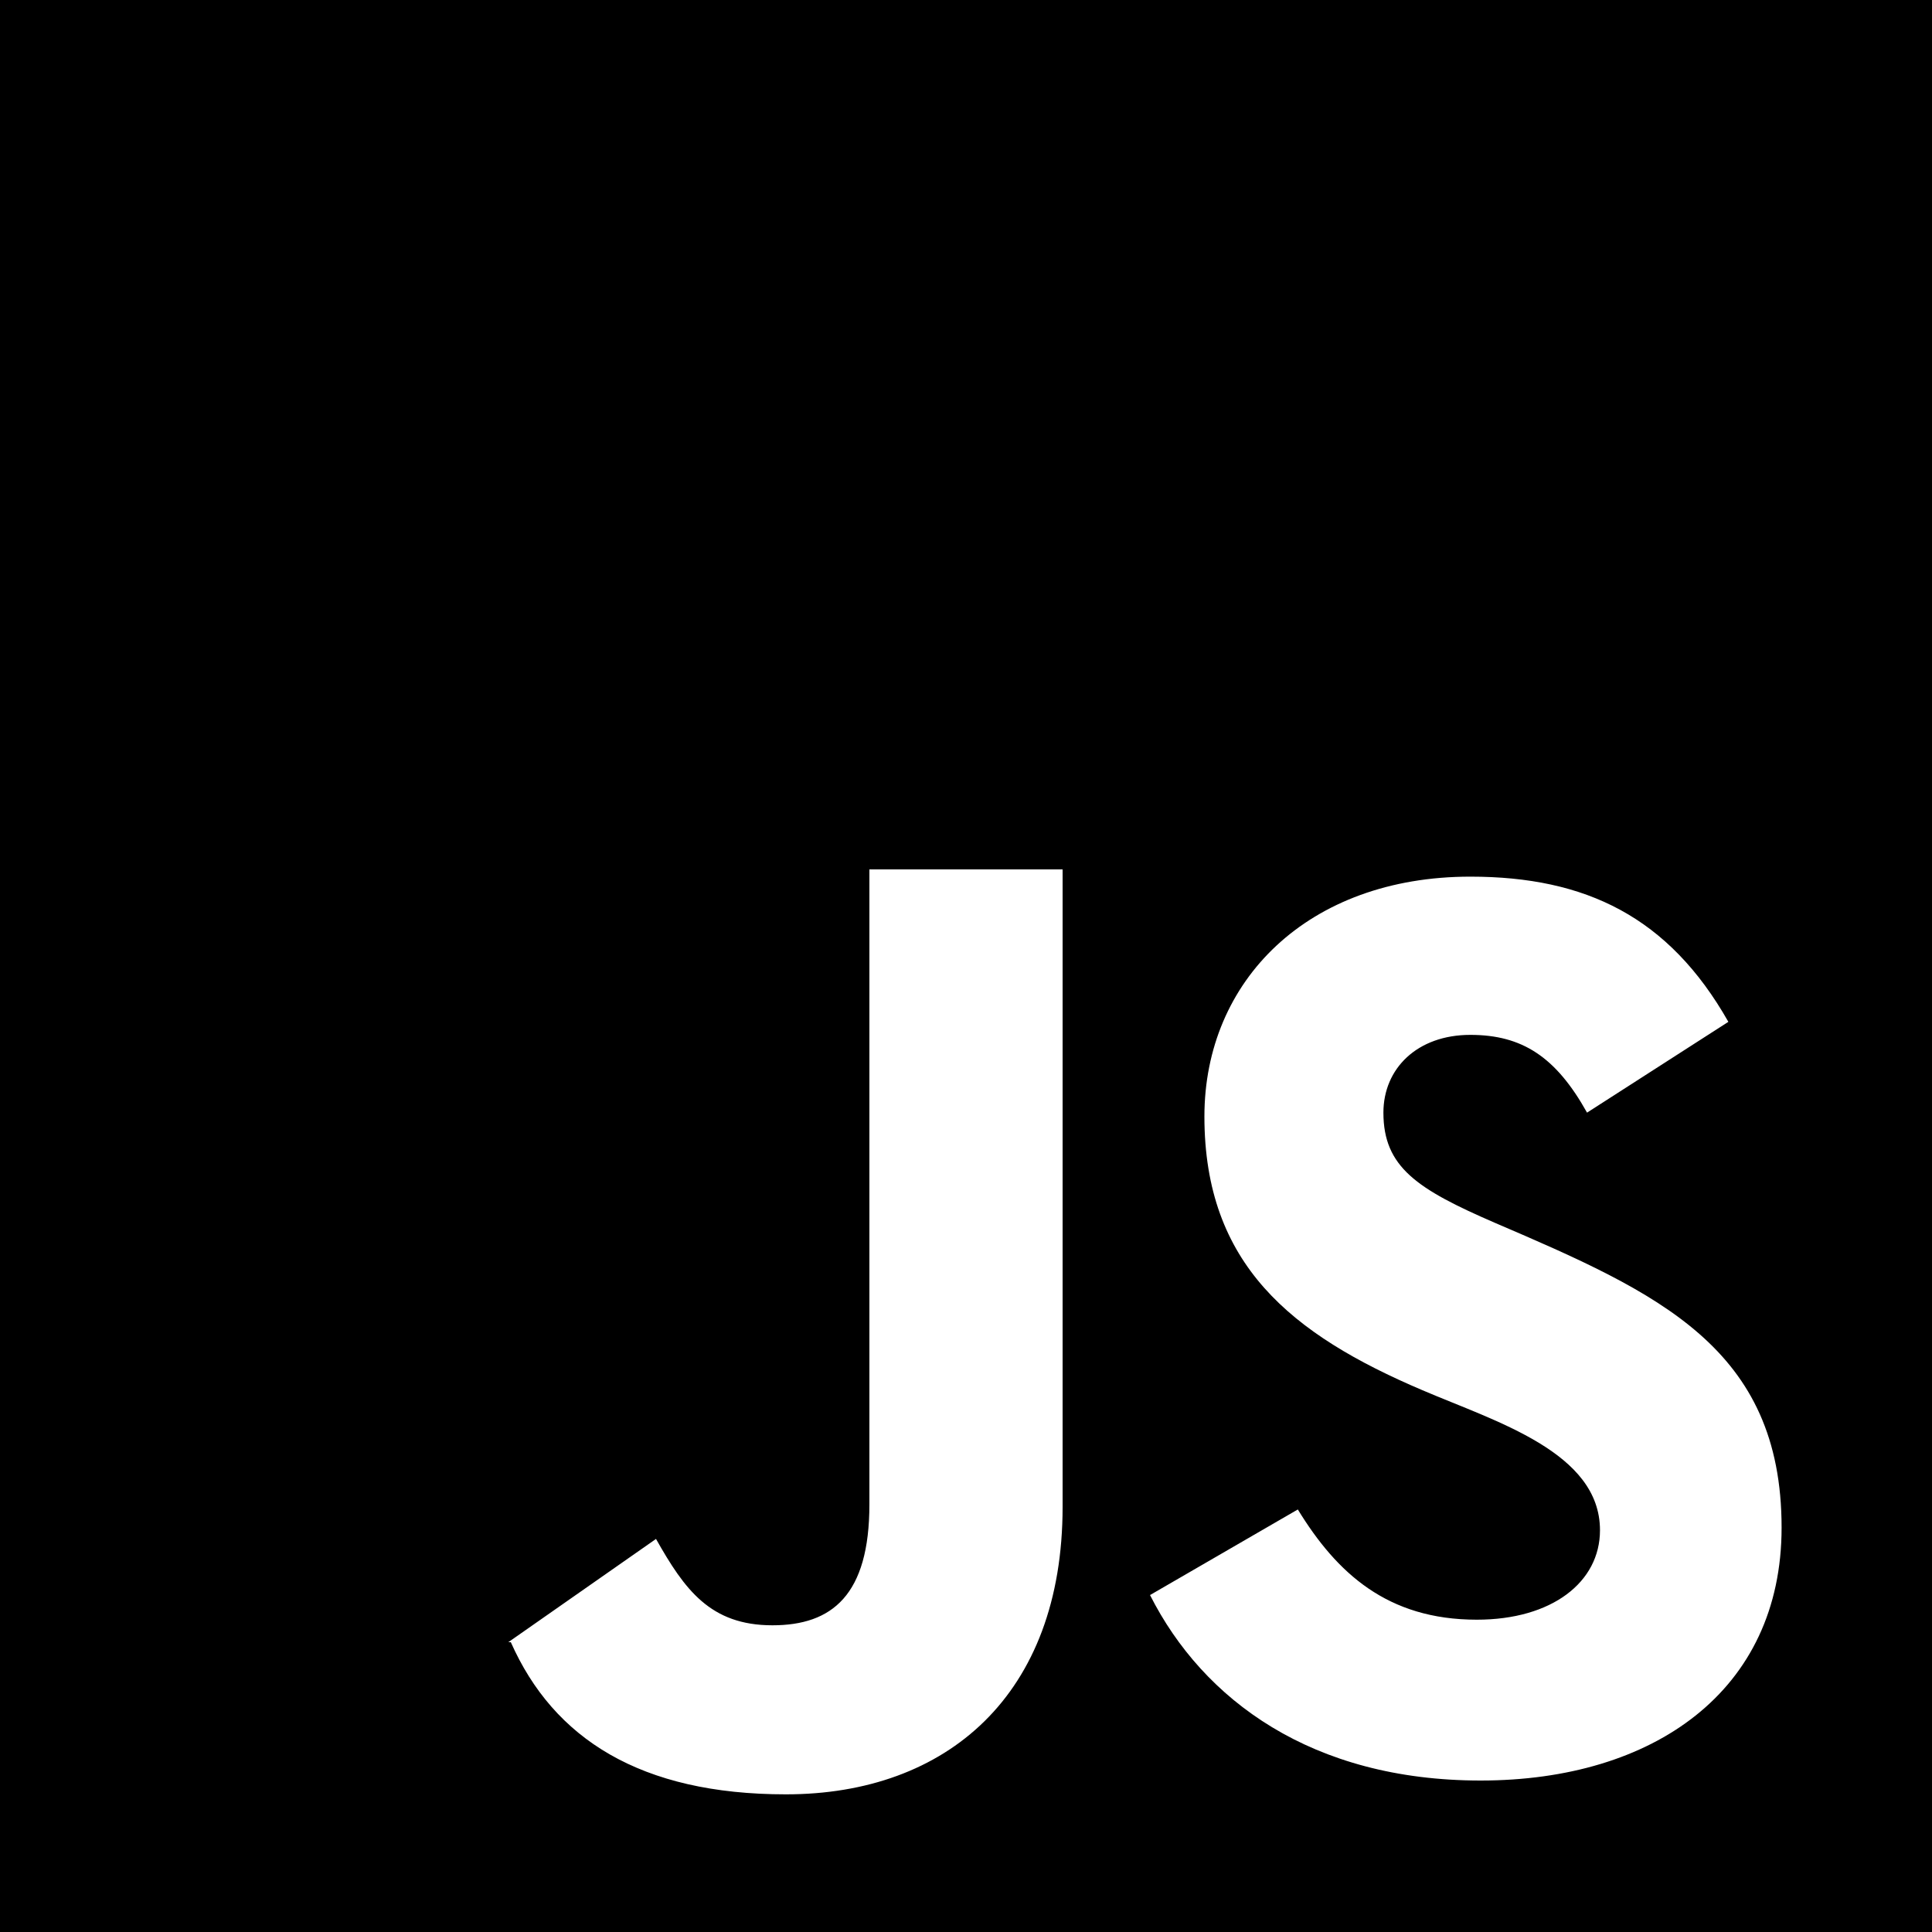
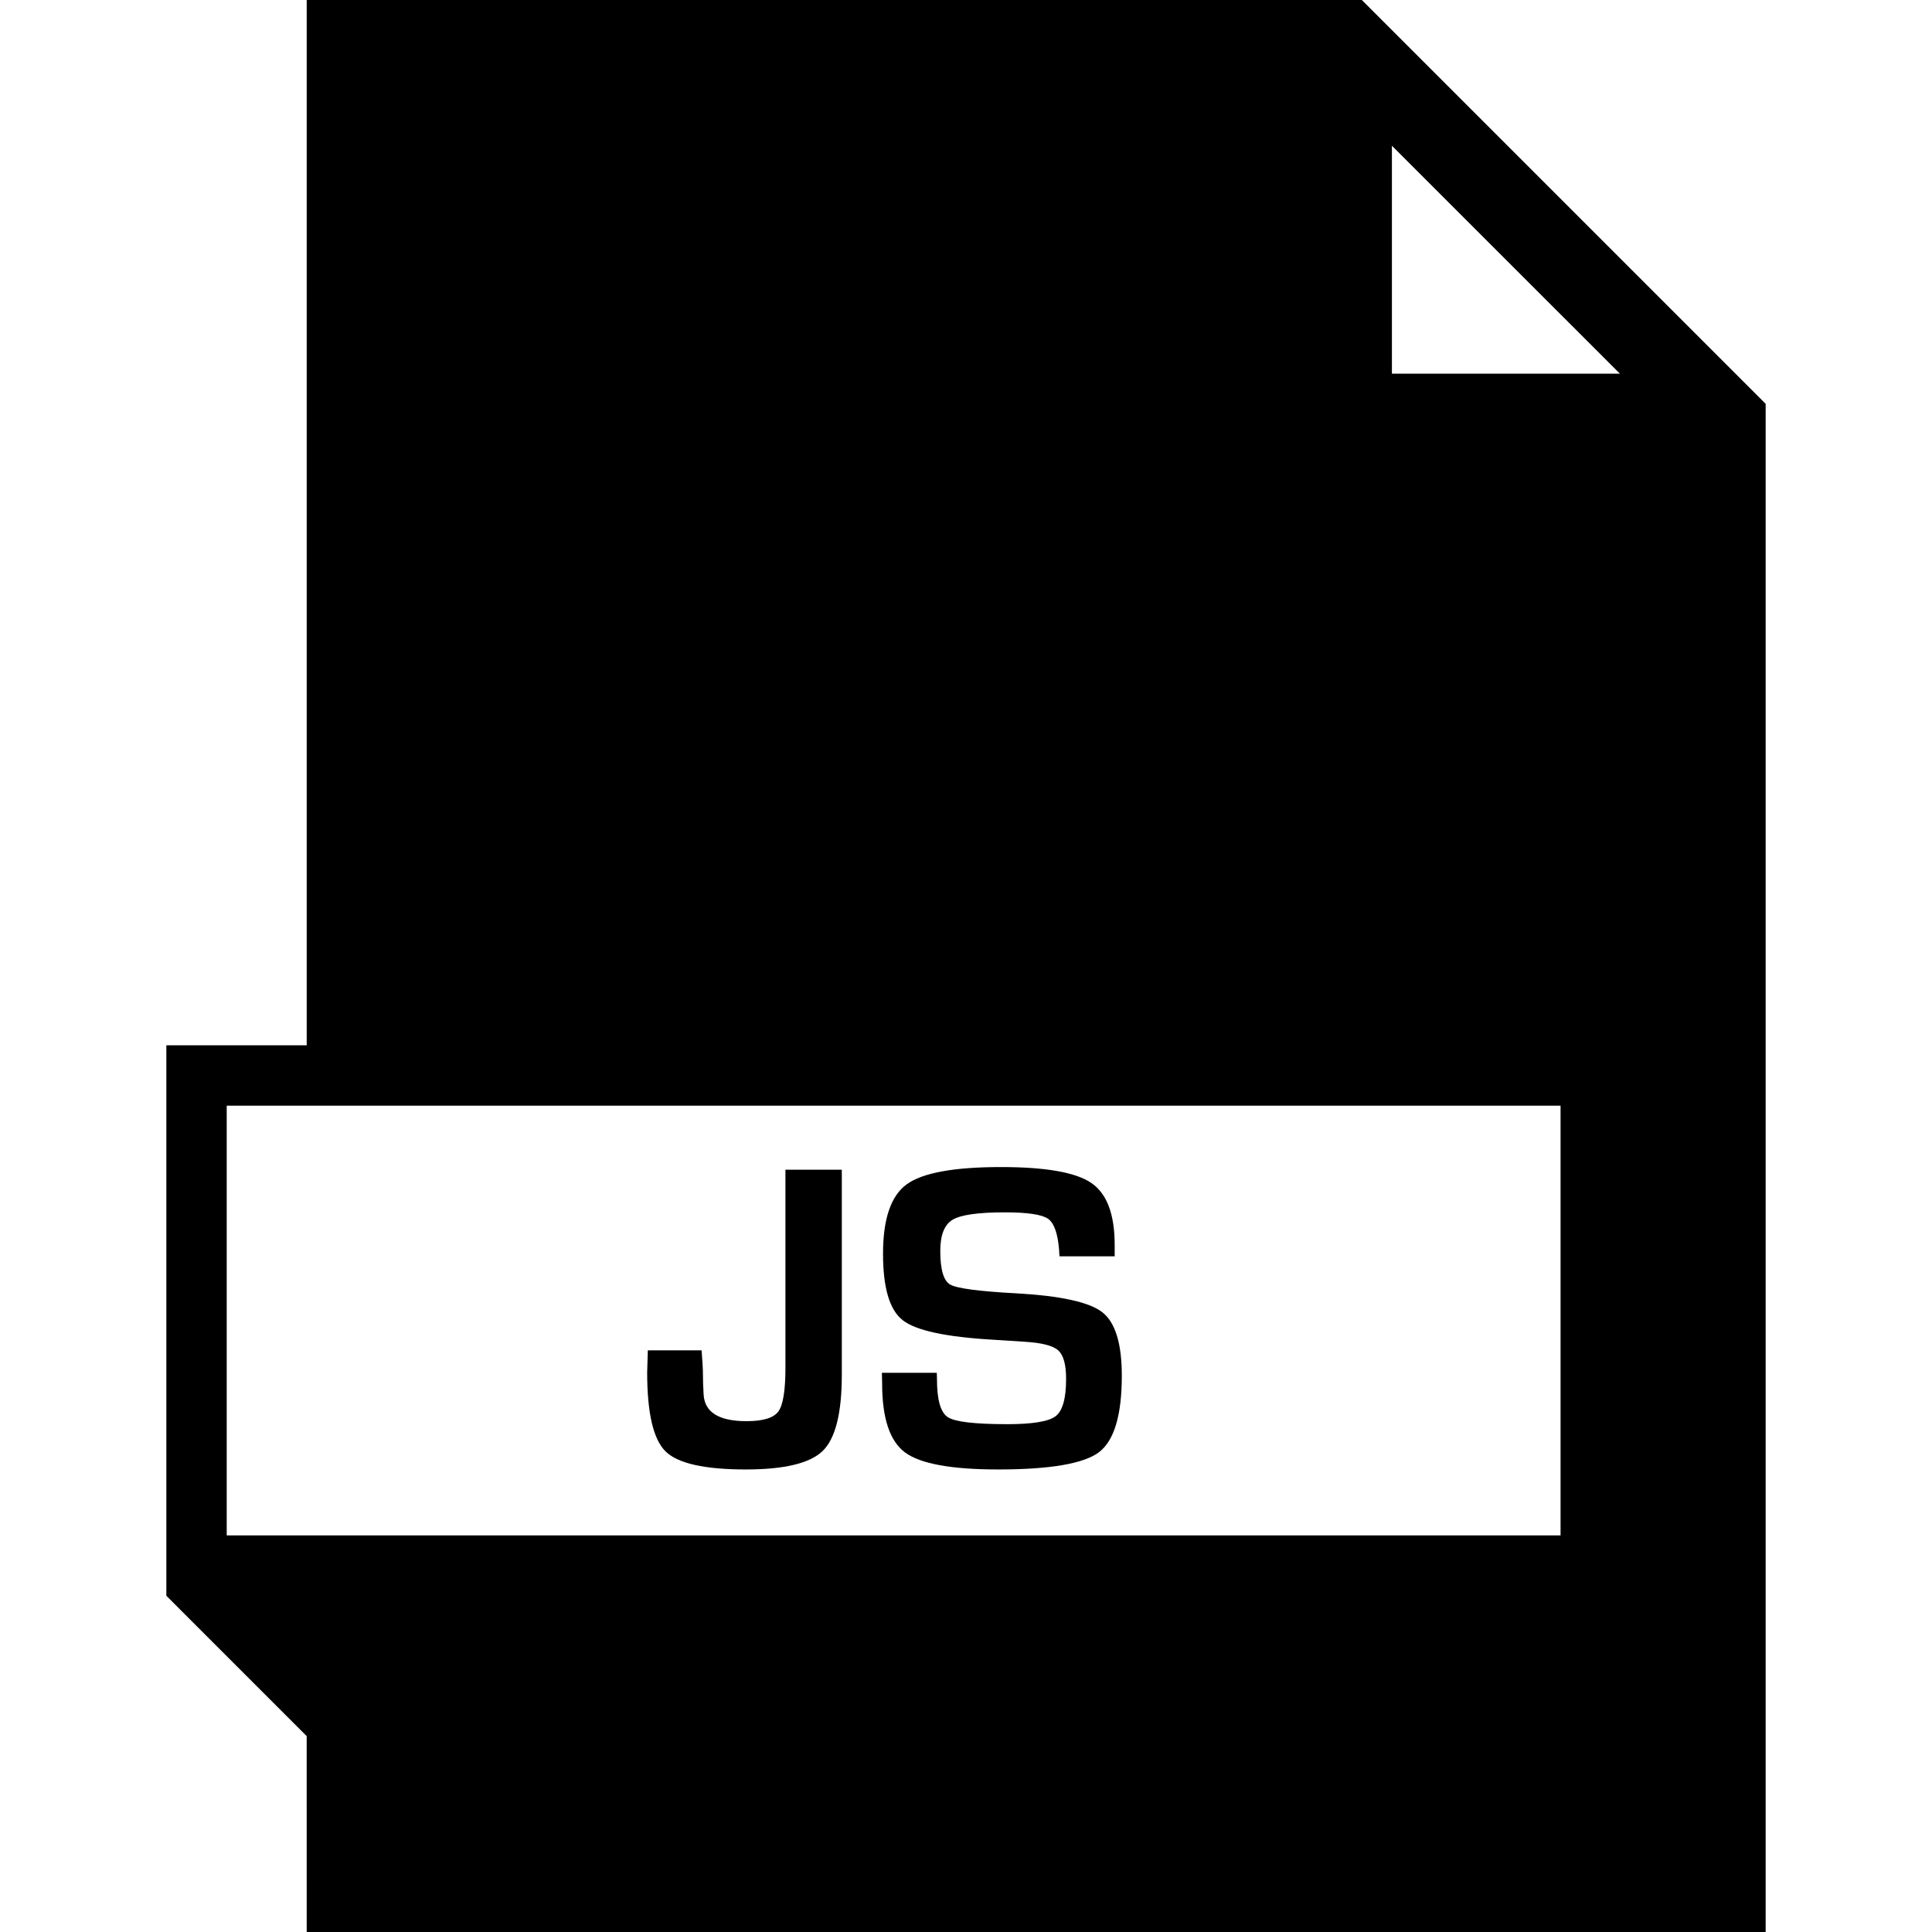
- <svg xmlns="http://www.w3.org/2000/svg" width="20px" height="20px" viewBox="0 0 20 20" version="1.1">
-   <defs />
-   <g id="Page-1" stroke="none" stroke-width="1" fill="none" fill-rule="evenodd">
-     <g id="Dribbble-Light-Preview" transform="translate(-420, -7479)" fill="#000000">
-       <g id="icons" transform="translate(56, 160)">
-         <path d="M379.328,7337.432 C377.583,7337.432 376.455,7336.6 375.905,7335.512 L375.905,7335.512 L377.435,7334.626 C377.838,7335.284 378.361,7335.767 379.288,7335.767 C380.066,7335.767 380.563,7335.378 380.563,7334.841 C380.563,7334.033 379.485,7333.717 378.724,7333.391 C377.368,7332.814 376.468,7332.089 376.468,7330.558 C376.468,7329.149 377.542,7328.075 379.221,7328.075 C380.415,7328.075 381.275,7328.491 381.892,7329.578 L380.429,7330.518 C380.107,7329.941 379.758,7329.713 379.221,7329.713 C378.67,7329.713 378.321,7330.062 378.321,7330.518 C378.321,7331.082 378.67,7331.31 379.476,7331.659 C381.165,7332.383 382.443,7332.952 382.443,7334.814 C382.443,7336.506 381.114,7337.432 379.328,7337.432 L379.328,7337.432 Z M375,7334.599 C375,7336.546 373.801,7337.575 372.136,7337.575 C370.632,7337.575 369.731,7337 369.288,7336 L369.273,7336 L369.266,7336 L369.262,7336 L370.791,7334.931 C371.086,7335.454 371.352,7335.825 371.996,7335.825 C372.614,7335.825 373,7335.512 373,7334.573 L373,7328 L375,7328 L375,7334.599 Z M364,7339 L384,7339 L384,7319 L364,7319 L364,7339 Z" id="javascript-[#155]" />
-       </g>
-     </g>
+ <svg xmlns="http://www.w3.org/2000/svg" version="1.1" id="Capa_1" x="0px" y="0px" viewBox="0 0 490 490" style="enable-background:new 0 0 490 490;" xml:space="preserve">
+   <g>
+     <path d="M189.158,372.689c9.824,0,16.344-1.585,19.544-4.74c3.2-3.17,4.8-9.6,4.8-19.275v-52.009h-14.296v50.244   c0,5.742-0.598,9.436-1.795,11.066c-1.196,1.645-3.888,2.467-8.09,2.467c-7.028,0-10.662-2.288-10.871-6.849   c-0.12-1.884-0.165-3.484-0.165-4.815c0-1.391-0.12-3.484-0.344-6.296h-13.638l-0.165,5.578c0,10.318,1.555,17.002,4.666,20.053   C171.917,371.164,178.706,372.689,189.158,372.689z" />
+     <path d="M255.477,361.204c-8.209,0-13.234-0.583-15.073-1.764c-1.839-1.181-2.766-4.396-2.766-9.66l-0.045-1.6h-13.922l0.06,2.751   c0,8.763,1.944,14.58,5.817,17.451c3.888,2.871,11.754,4.307,23.612,4.307c13.174,0,21.698-1.466,25.571-4.381   c3.858-2.931,5.787-9.406,5.787-19.41c0-8.135-1.645-13.488-4.935-16.075c-3.29-2.572-10.557-4.172-21.787-4.8   c-9.495-0.508-15.088-1.256-16.778-2.213c-1.705-0.957-2.542-3.813-2.542-8.553c0-4.008,1.032-6.639,3.11-7.895   c2.078-1.256,6.505-1.884,13.279-1.884c5.742,0,9.391,0.553,10.946,1.63c1.54,1.092,2.482,3.753,2.811,7.985   c0,0.329,0.03,0.837,0.105,1.54h13.982v-2.871c0-7.806-1.974-13.04-5.922-15.731c-3.933-2.692-11.574-4.038-22.909-4.038   c-11.963,0-19.948,1.466-23.941,4.396c-3.993,2.916-5.981,8.793-5.981,17.585c0,8.613,1.645,14.221,4.965,16.838   c3.305,2.617,10.931,4.277,22.864,4.965l7.896,0.508c4.456,0.254,7.342,0.987,8.688,2.183c1.346,1.196,2.019,3.604,2.019,7.253   c0,4.935-0.882,8.09-2.647,9.451C265.975,360.532,261.878,361.204,255.477,361.204z" />
+     <path d="M77.788,0v265.111H42.189v139.614h0.001l35.59,35.591L77.788,490h370.023V102.422L345.388,0H77.788z M395.793,389.413   H57.501V280.423h338.292V389.413z M353.022,36.962l57.816,57.804h-57.816V36.962z" />
  </g>
+   <g>
+ </g>
+   <g>
+ </g>
+   <g>
+ </g>
+   <g>
+ </g>
+   <g>
+ </g>
+   <g>
+ </g>
+   <g>
+ </g>
+   <g>
+ </g>
+   <g>
+ </g>
+   <g>
+ </g>
+   <g>
+ </g>
+   <g>
+ </g>
+   <g>
+ </g>
+   <g>
+ </g>
+   <g>
+ </g>
</svg>
